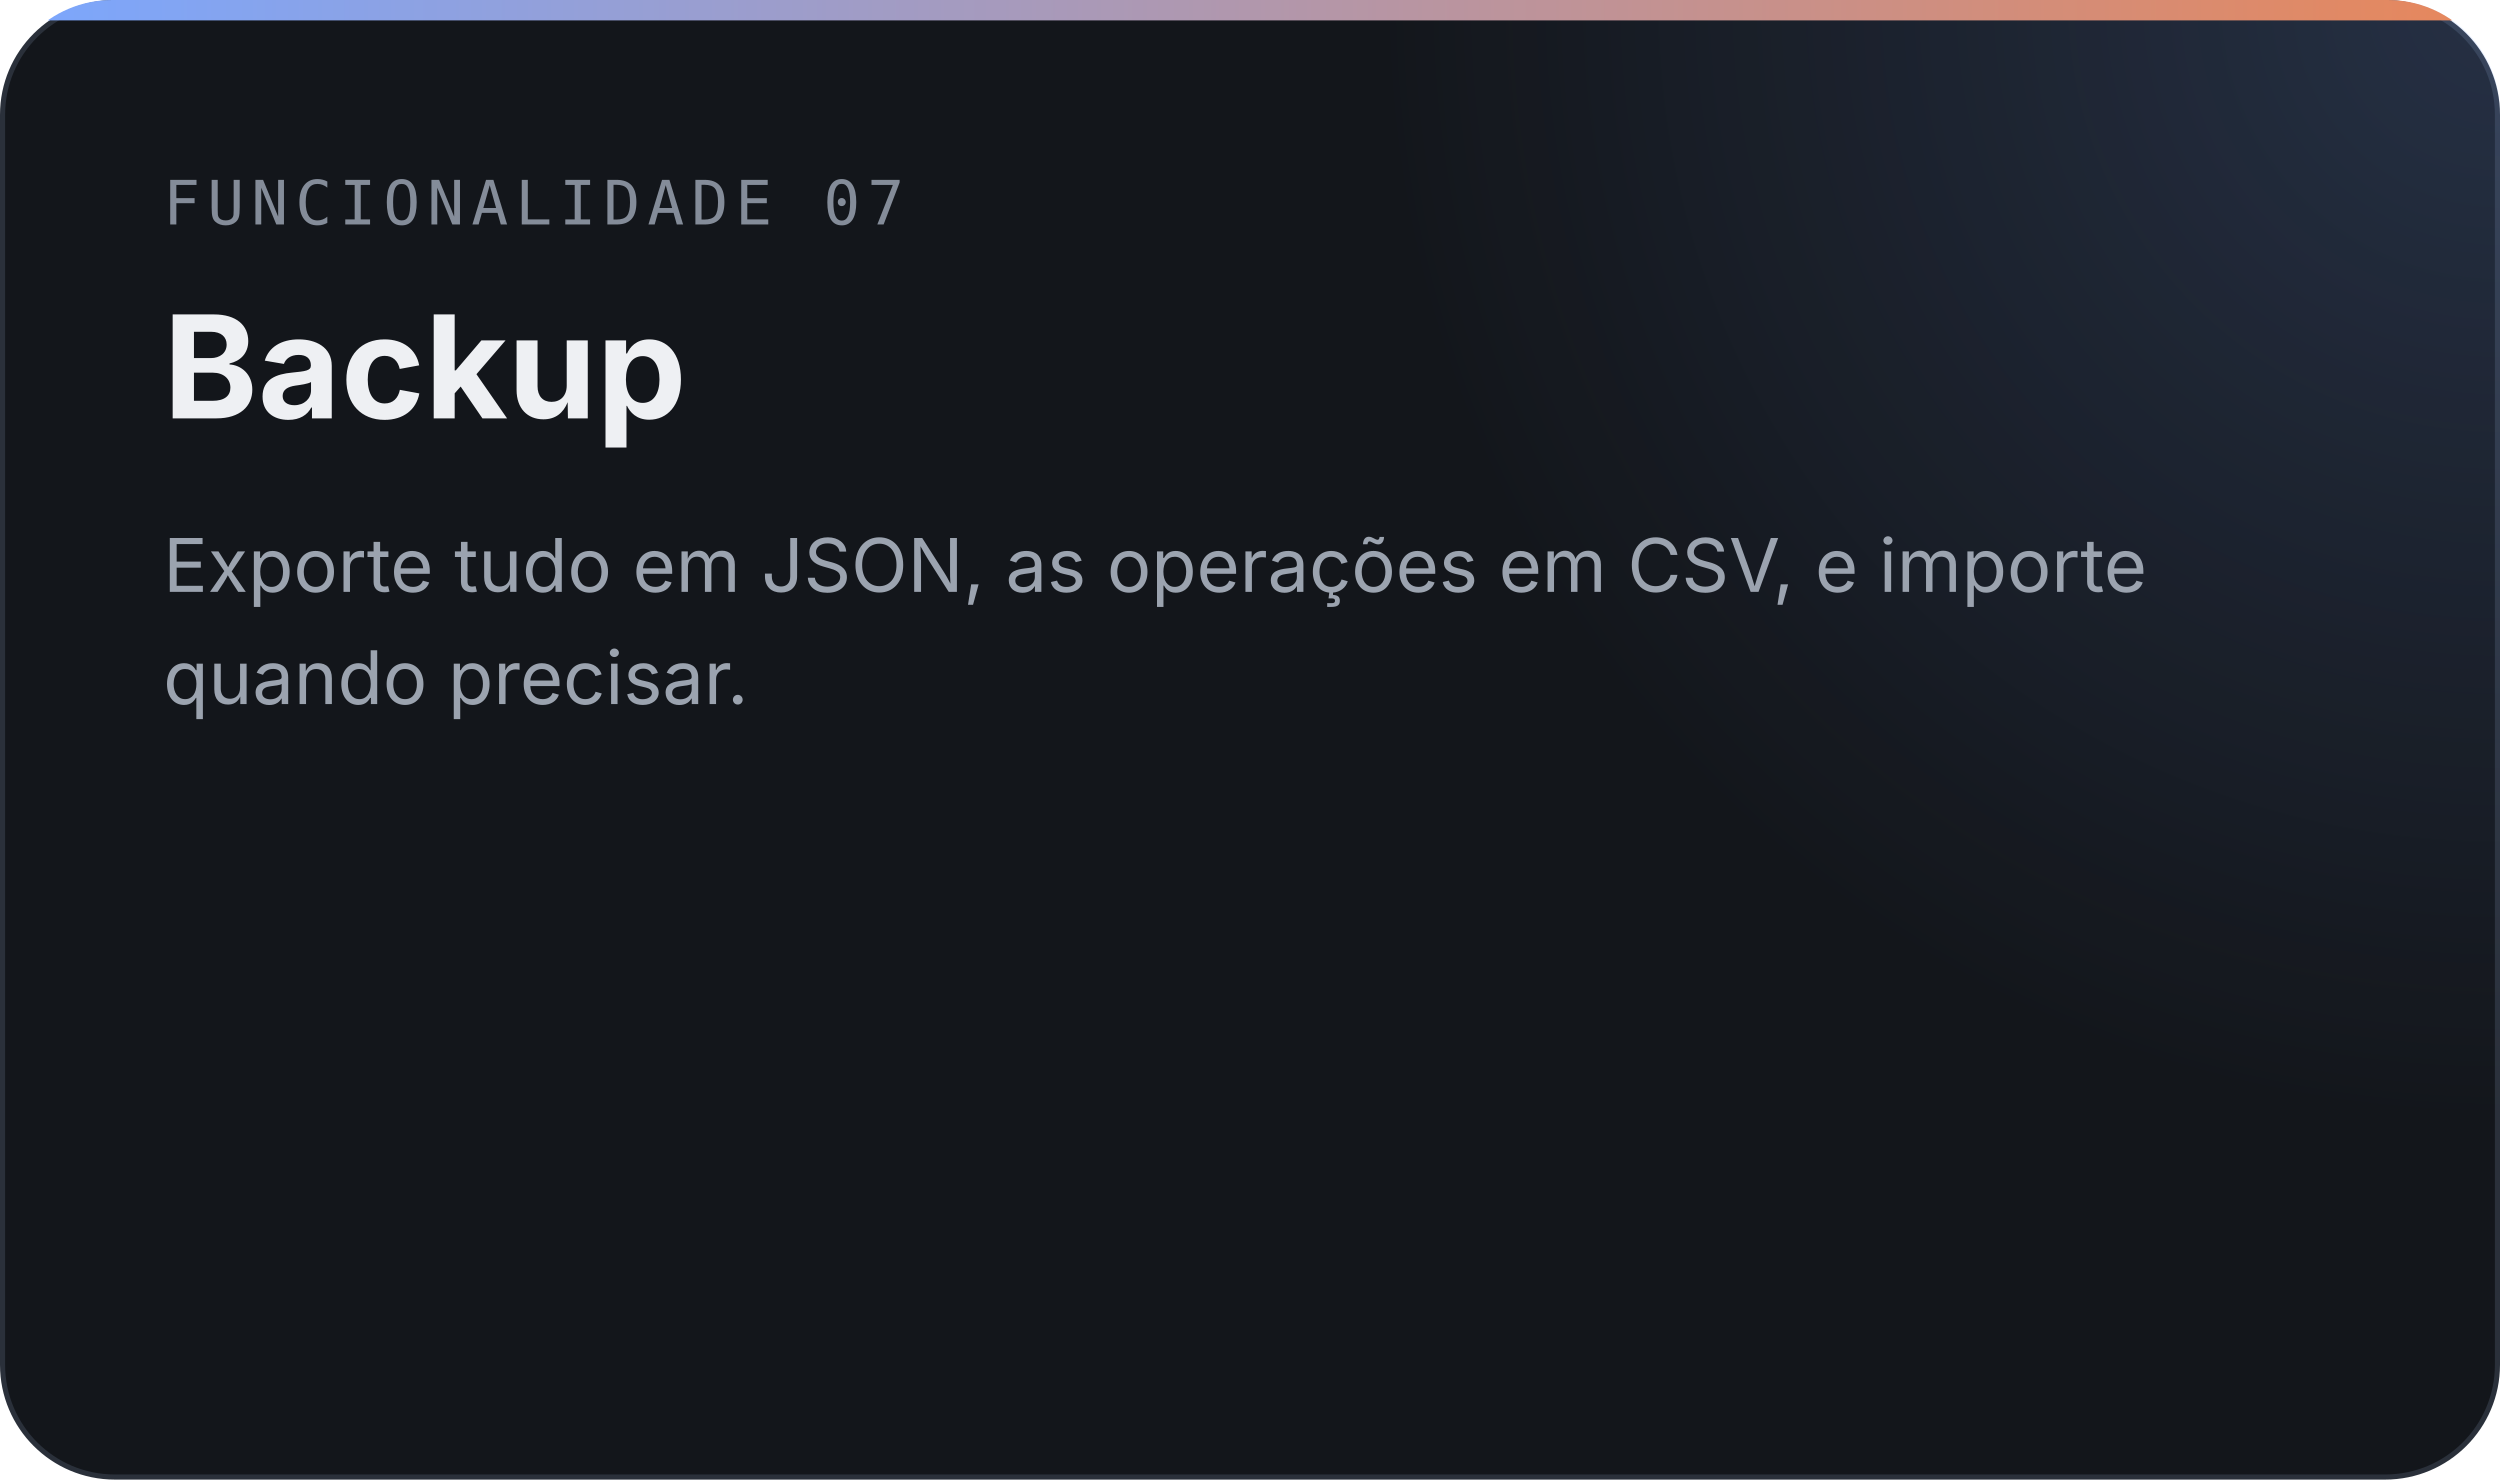
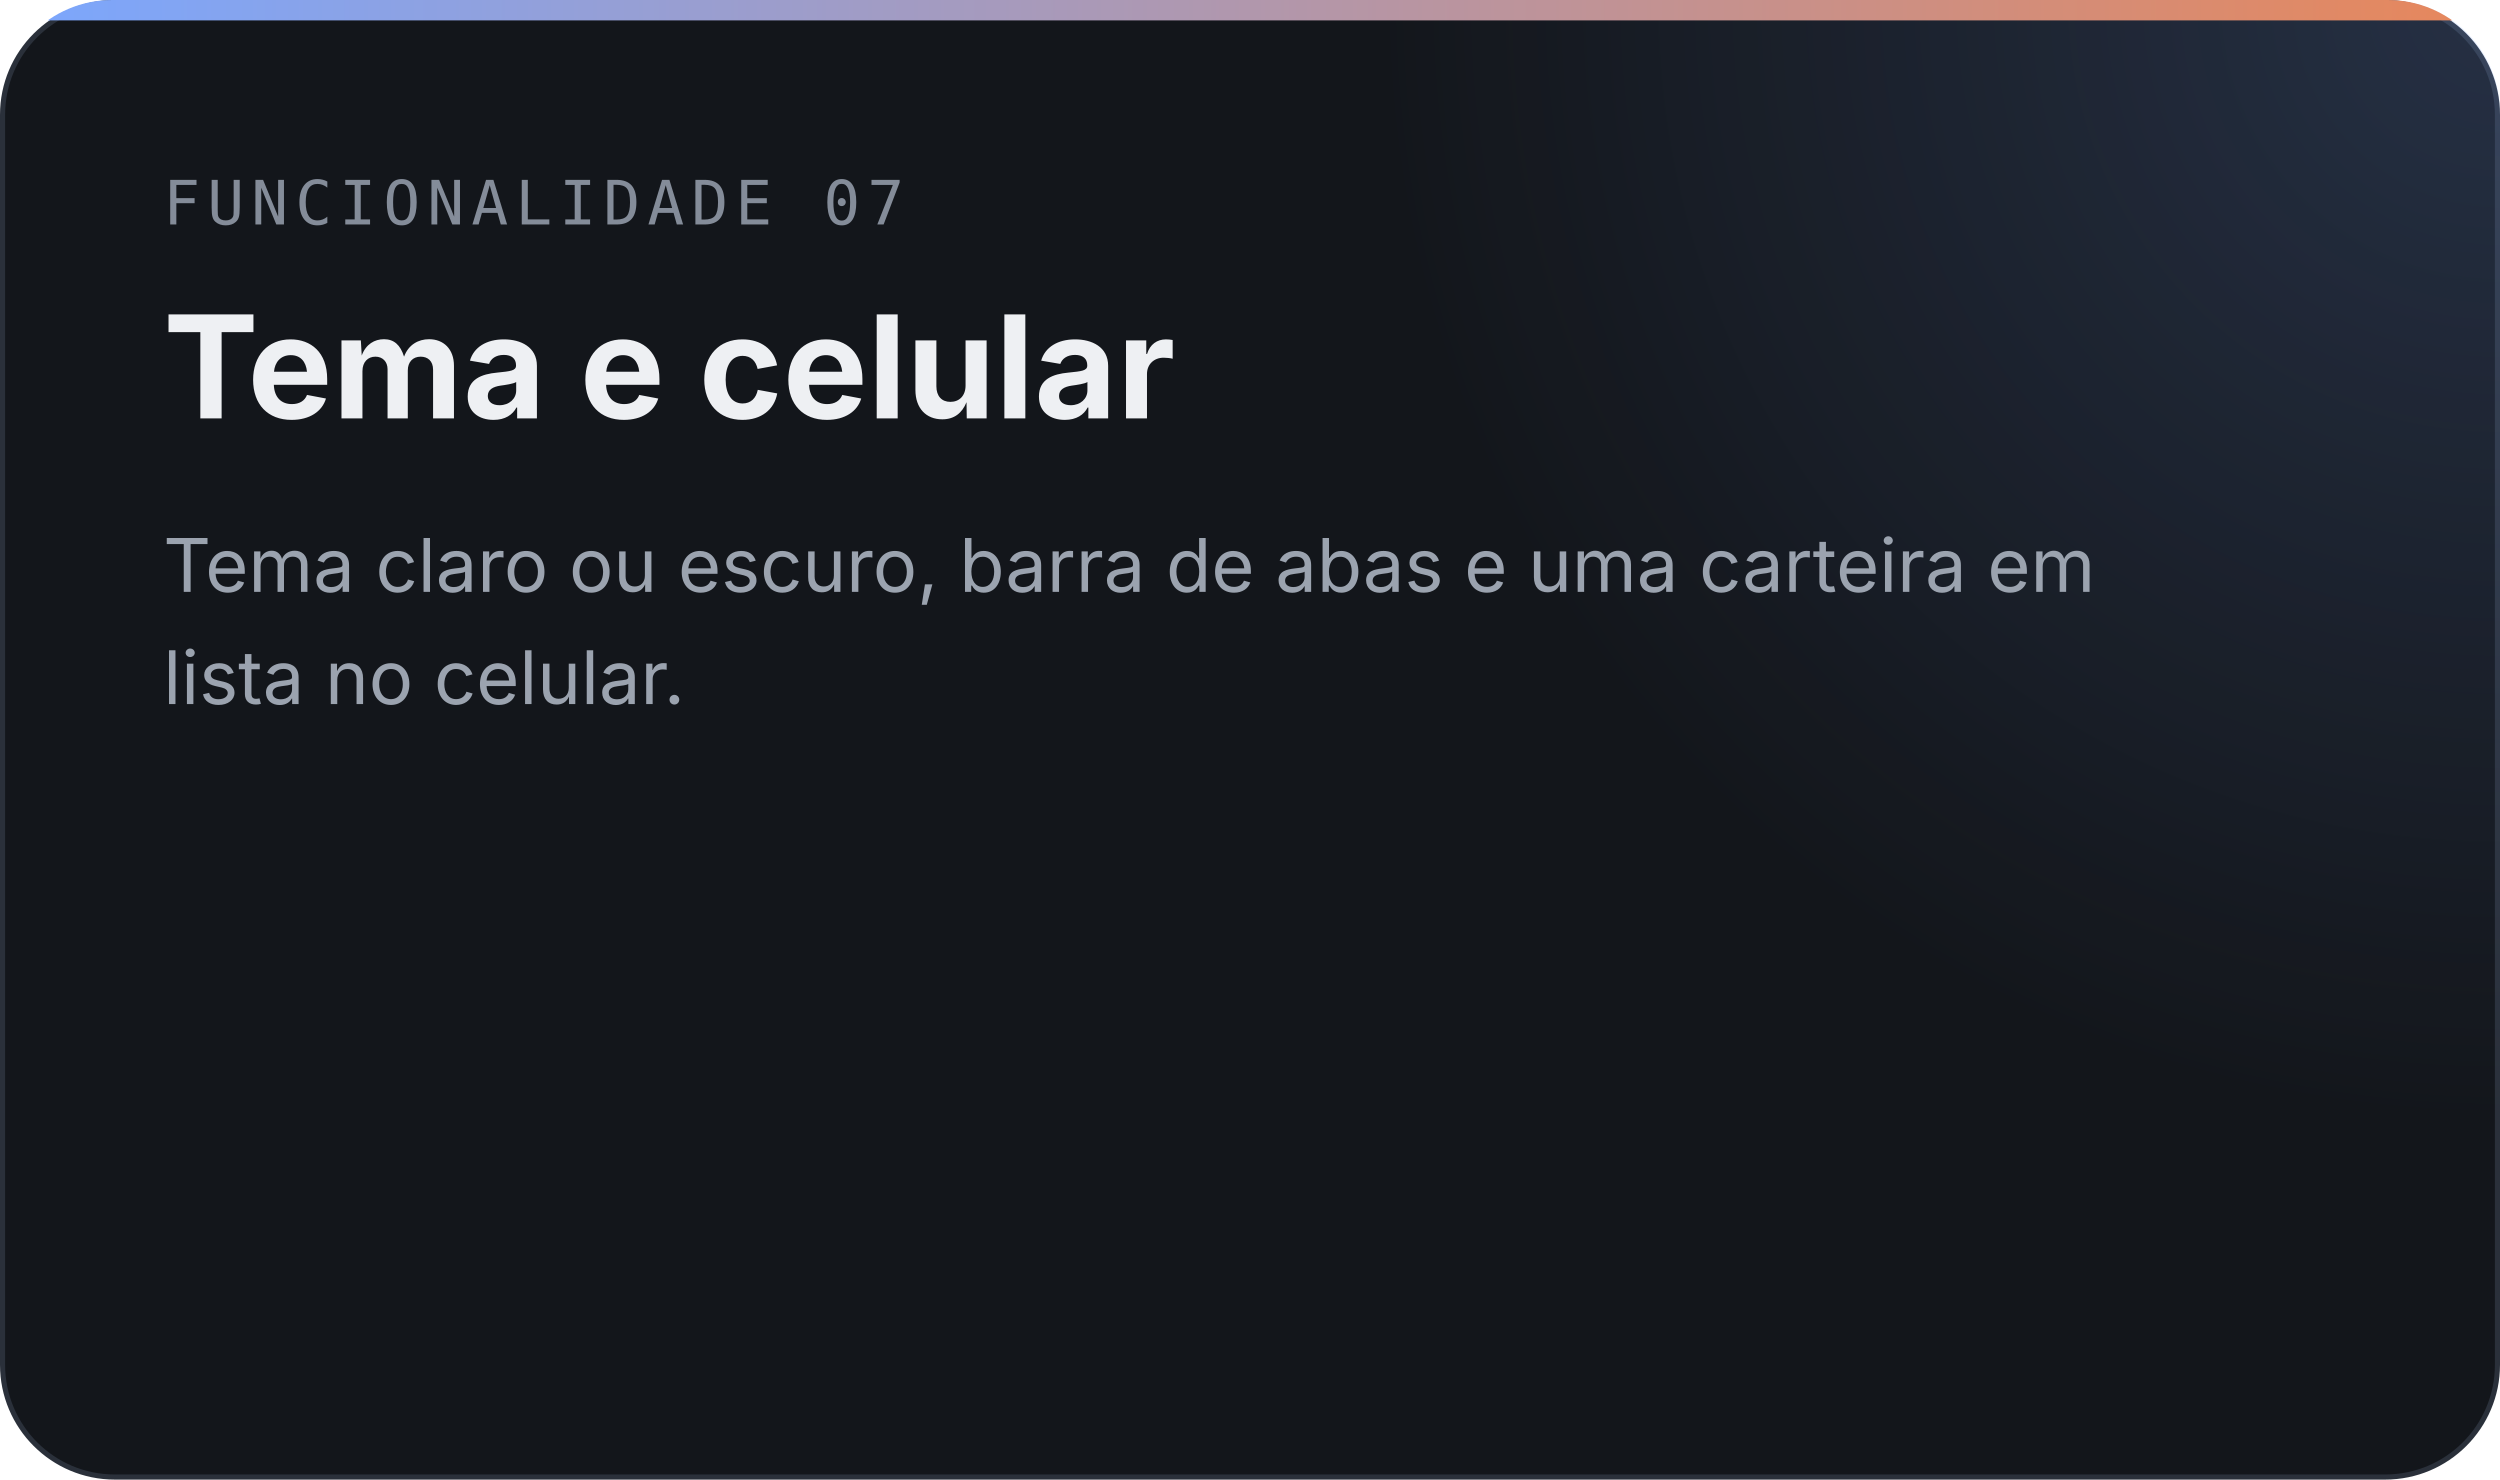
- <svg xmlns="http://www.w3.org/2000/svg" width="490" height="290" viewBox="0 0 490 290" role="img" aria-label="Backup. Exporte tudo em JSON, as operações em CSV, e importe quando precisar.">
+ <svg xmlns="http://www.w3.org/2000/svg" width="490" height="290" viewBox="0 0 490 290" role="img" aria-label="Tema e celular. Tema claro ou escuro, barra de abas e uma carteira em lista no celular.">
  <defs>
    <linearGradient id="g" x1="0" y1="0" x2="1" y2="0">
      <stop offset="0" stop-color="#7aa7ff" />
      <stop offset="1" stop-color="#e8875a" />
    </linearGradient>
    <radialGradient id="fc" gradientUnits="userSpaceOnUse" cx="490" cy="0" r="220">
      <stop offset="0" stop-color="#7aa7ff" stop-opacity="0.18" />
      <stop offset="1" stop-color="#7aa7ff" stop-opacity="0" />
    </radialGradient>
    <clipPath id="fk">
      <rect width="490" height="290" rx="22" />
    </clipPath>
  </defs>
  <rect x="0.5" y="0.5" width="489" height="289" rx="22" fill="#13161b" stroke="#2a303a" />
  <g clip-path="url(#fk)">
    <rect width="490" height="290" fill="url(#fc)" />
    <rect width="490" height="4" fill="url(#g)" />
  </g>
  <text x="32" y="44" font-family="'Geist Mono',ui-monospace,'SFMono-Regular',Menlo,Consolas,monospace" font-size="12" letter-spacing="1.4" fill="#848c99">FUNCIONALIDADE 07</text>
-   <text x="32" y="82" font-family="Geist,Inter,'Segoe UI',-apple-system,Helvetica,Arial,sans-serif" font-size="28" font-weight="700" fill="#eef0f3">Backup</text>
-   <text x="32" y="116" font-family="Geist,Inter,'Segoe UI',-apple-system,Helvetica,Arial,sans-serif" font-size="14.5" fill="#9ba3af">Exporte tudo em JSON, as operações em CSV, e importe</text>
-   <text x="32" y="138" font-family="Geist,Inter,'Segoe UI',-apple-system,Helvetica,Arial,sans-serif" font-size="14.5" fill="#9ba3af">quando precisar.</text>
+   <text x="32" y="82" font-family="Geist,Inter,'Segoe UI',-apple-system,Helvetica,Arial,sans-serif" font-size="28" font-weight="700" fill="#eef0f3">Tema e celular</text>
+   <text x="32" y="116" font-family="Geist,Inter,'Segoe UI',-apple-system,Helvetica,Arial,sans-serif" font-size="14.5" fill="#9ba3af">Tema claro ou escuro, barra de abas e uma carteira em</text>
+   <text x="32" y="138" font-family="Geist,Inter,'Segoe UI',-apple-system,Helvetica,Arial,sans-serif" font-size="14.5" fill="#9ba3af">lista no celular.</text>
</svg>
